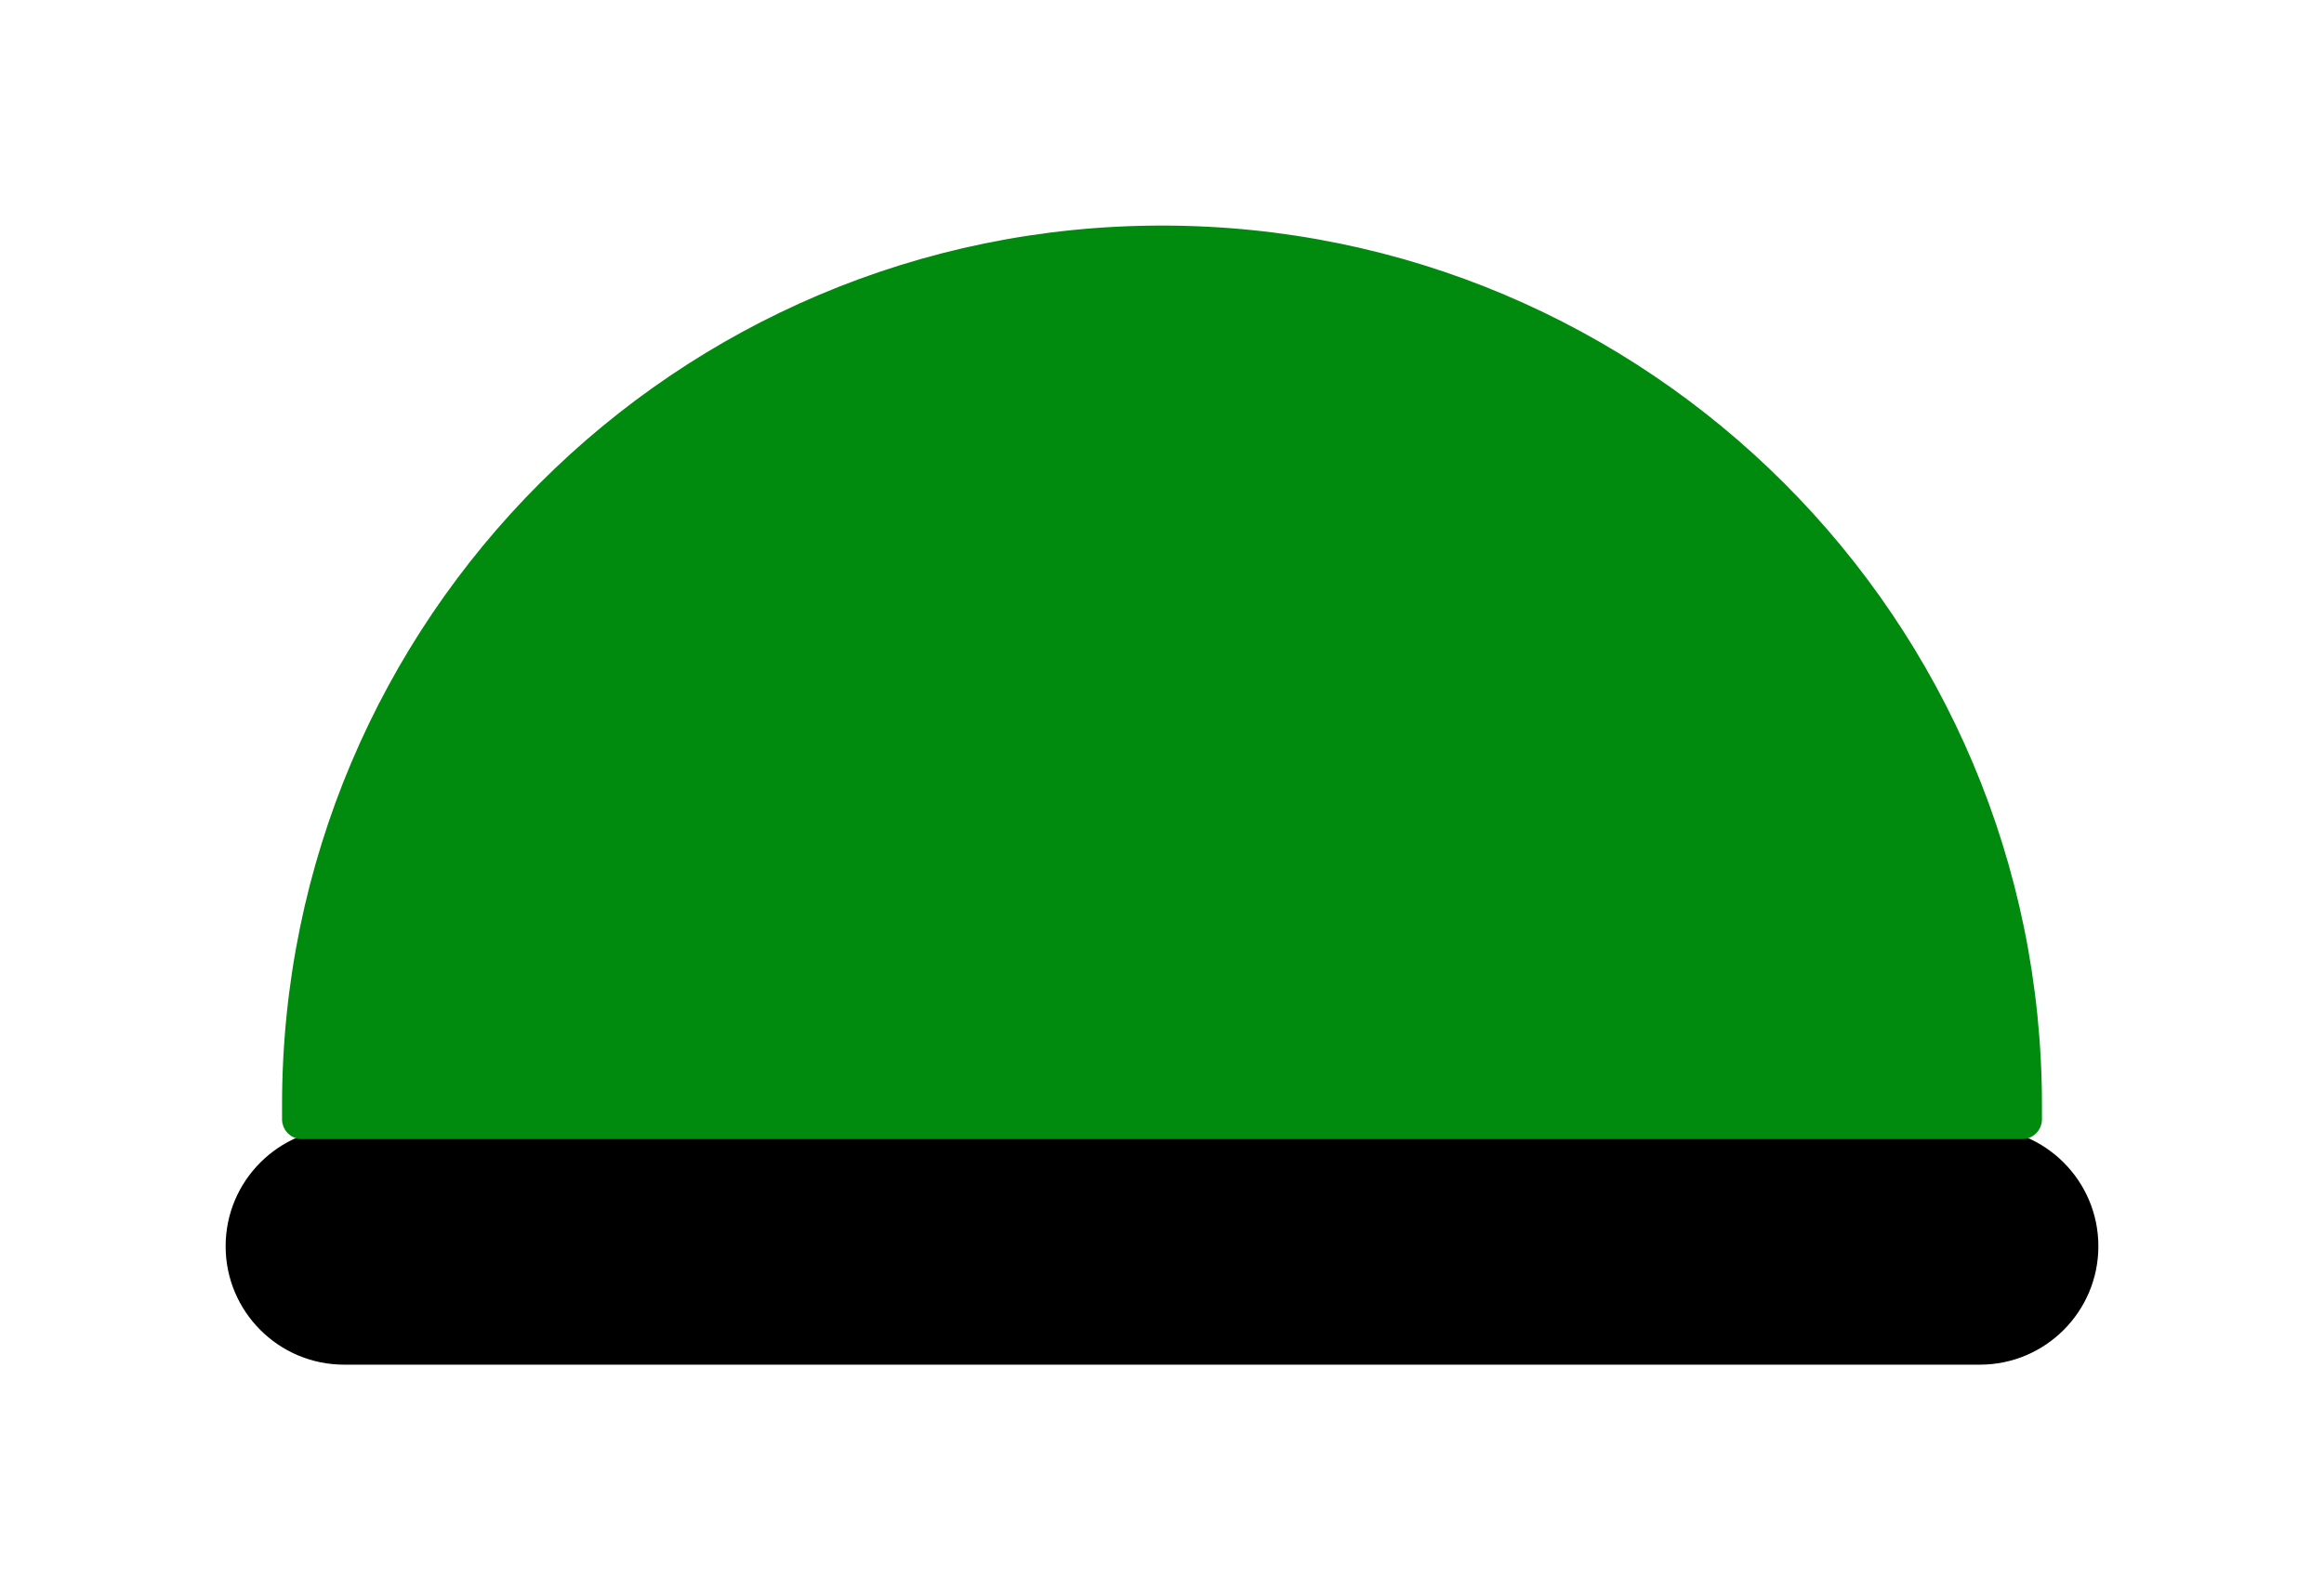
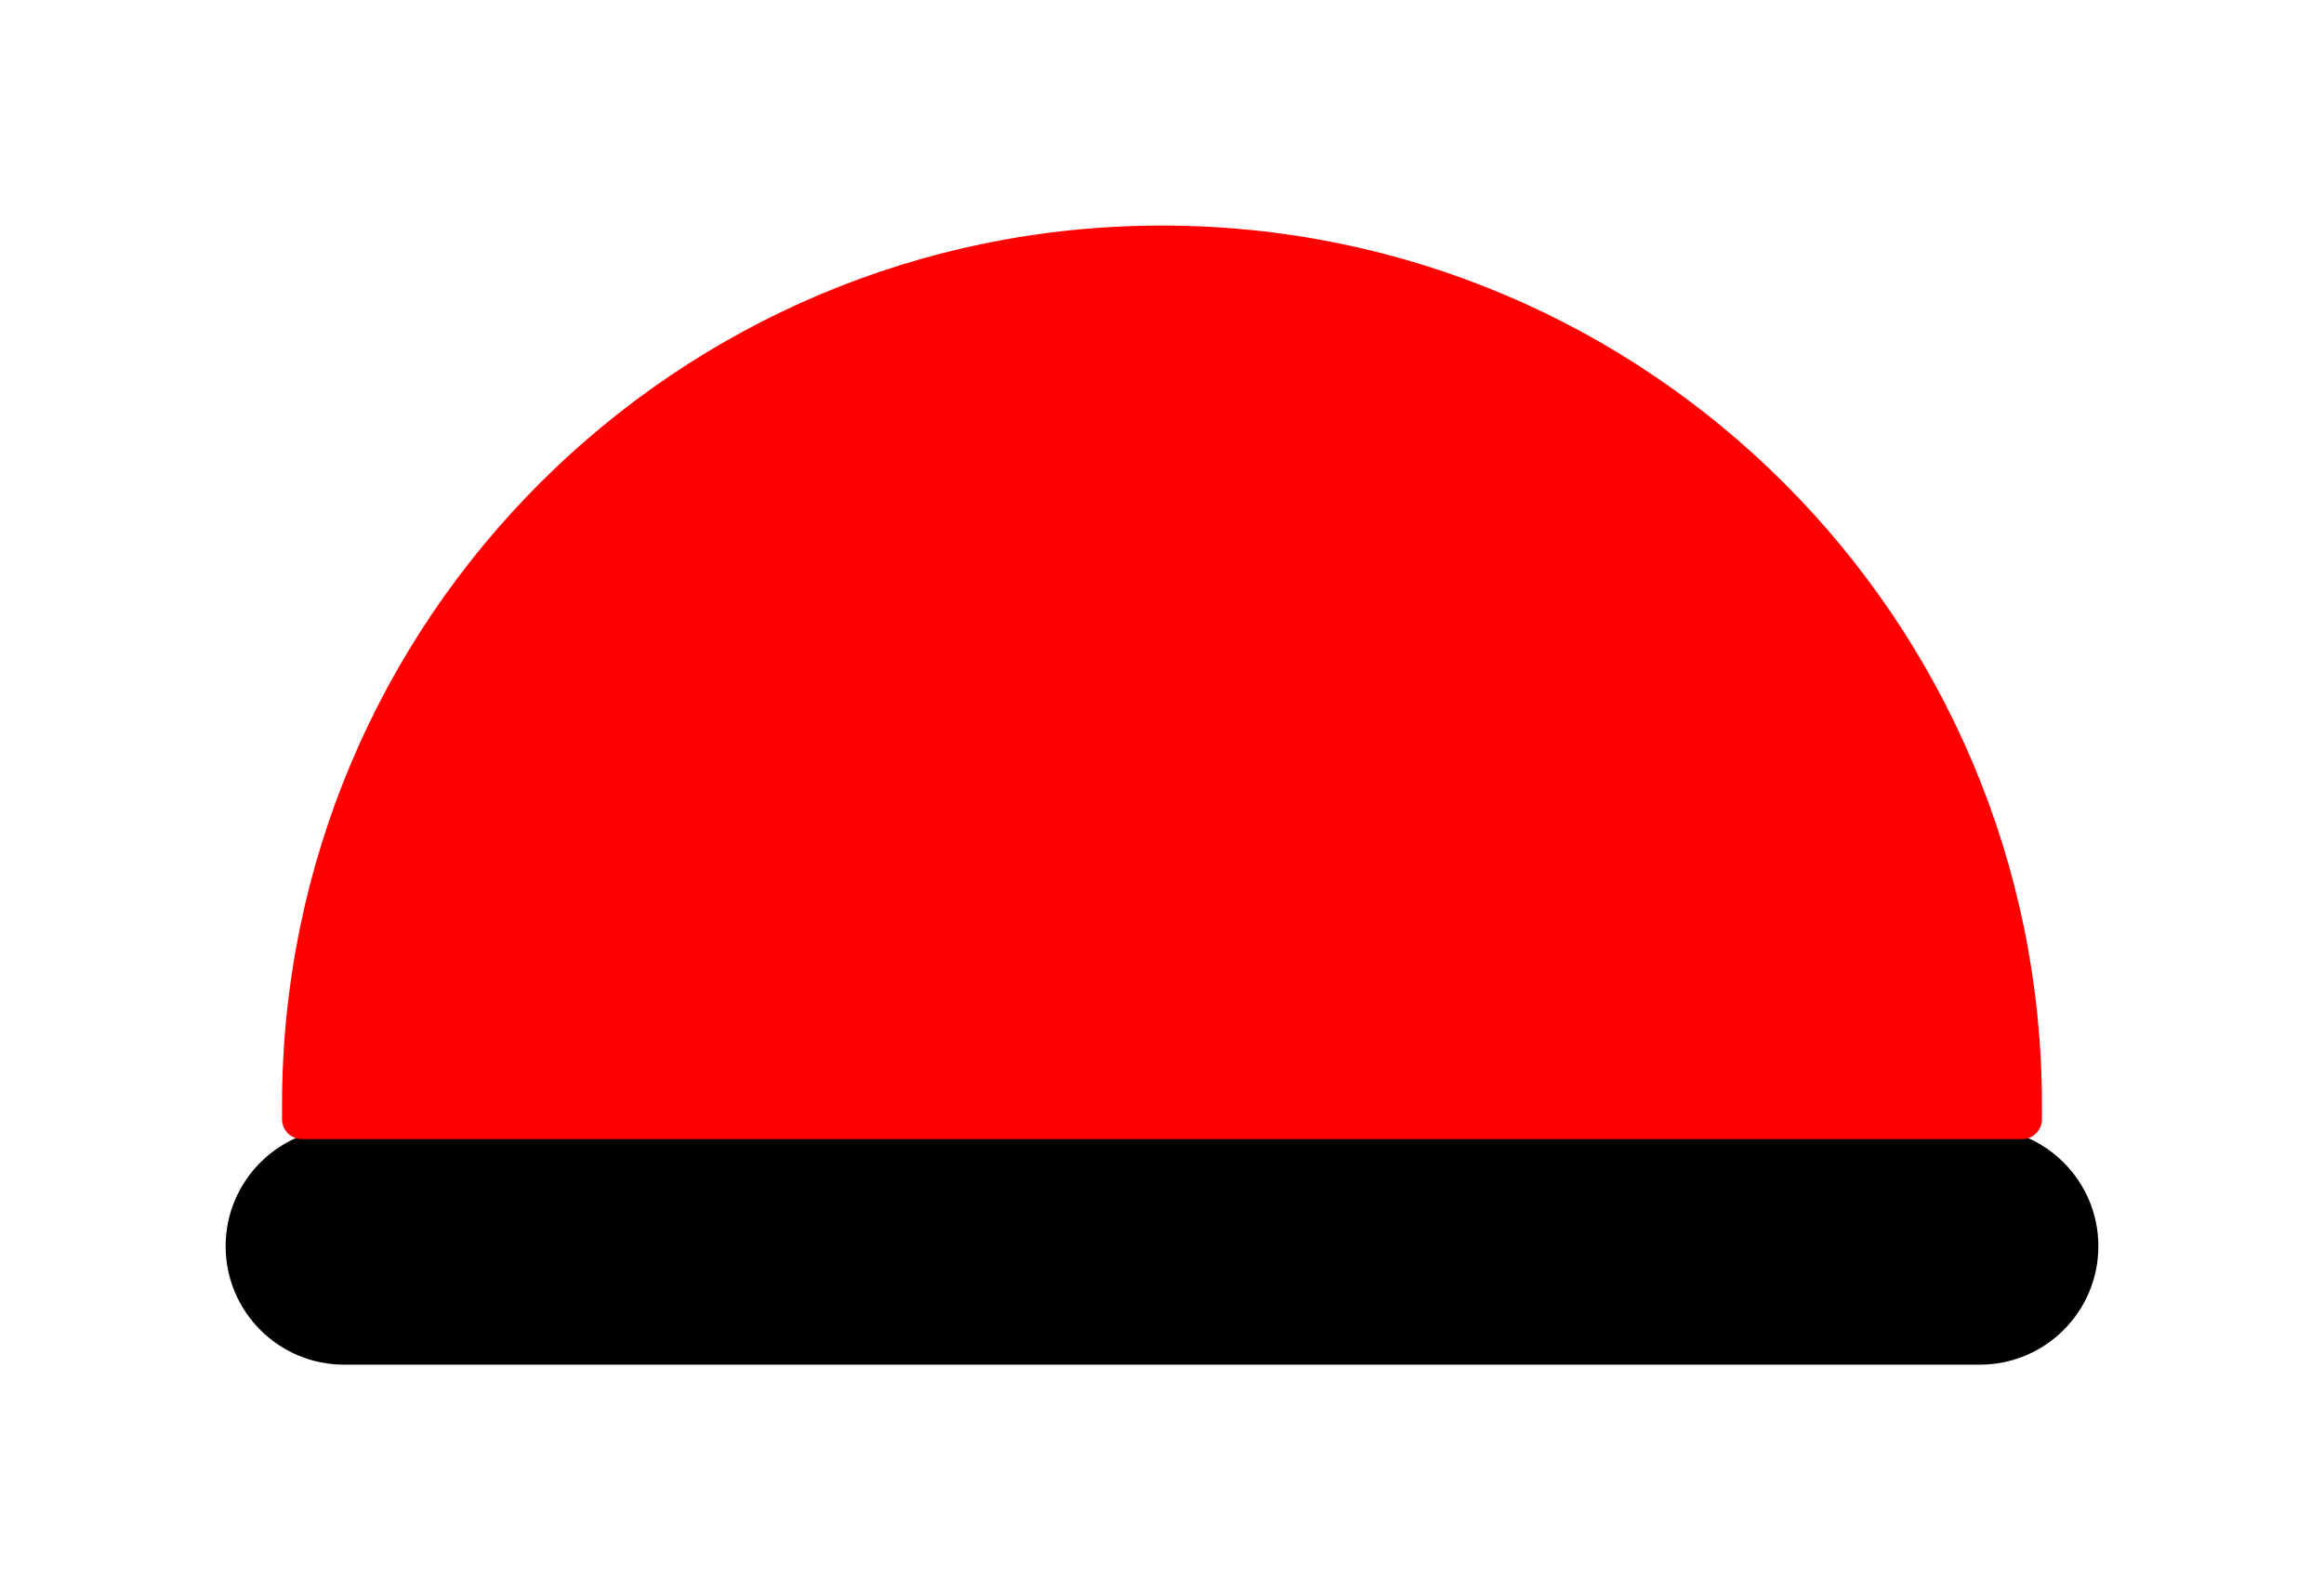
<svg xmlns="http://www.w3.org/2000/svg" xmlns:ns1="lucid" width="206" height="141">
  <g ns1:page-tab-id="0_0">
    <path d="M175.5 100.5c5.52 0 10 4.48 10 10s-4.48 10-10 10h-145c-5.52 0-10-4.48-10-10s4.48-10 10-10z" stroke="#000" />
-     <path d="M26.75 100.5a1.25 1.25 0 0 1-1.25-1.25V98c0-42.8 34.7-77.5 77.5-77.5s77.5 34.7 77.5 77.5v1.25a1.25 1.25 0 0 1-1.25 1.25z" stroke="#008a0e" fill="#008a0e" />
+     <path d="M26.75 100.5a1.25 1.25 0 0 1-1.25-1.25V98c0-42.8 34.7-77.5 77.5-77.5s77.5 34.7 77.5 77.5v1.25a1.25 1.25 0 0 1-1.25 1.25z" stroke="#ff0000" fill="#ff0000" />
  </g>
</svg>
